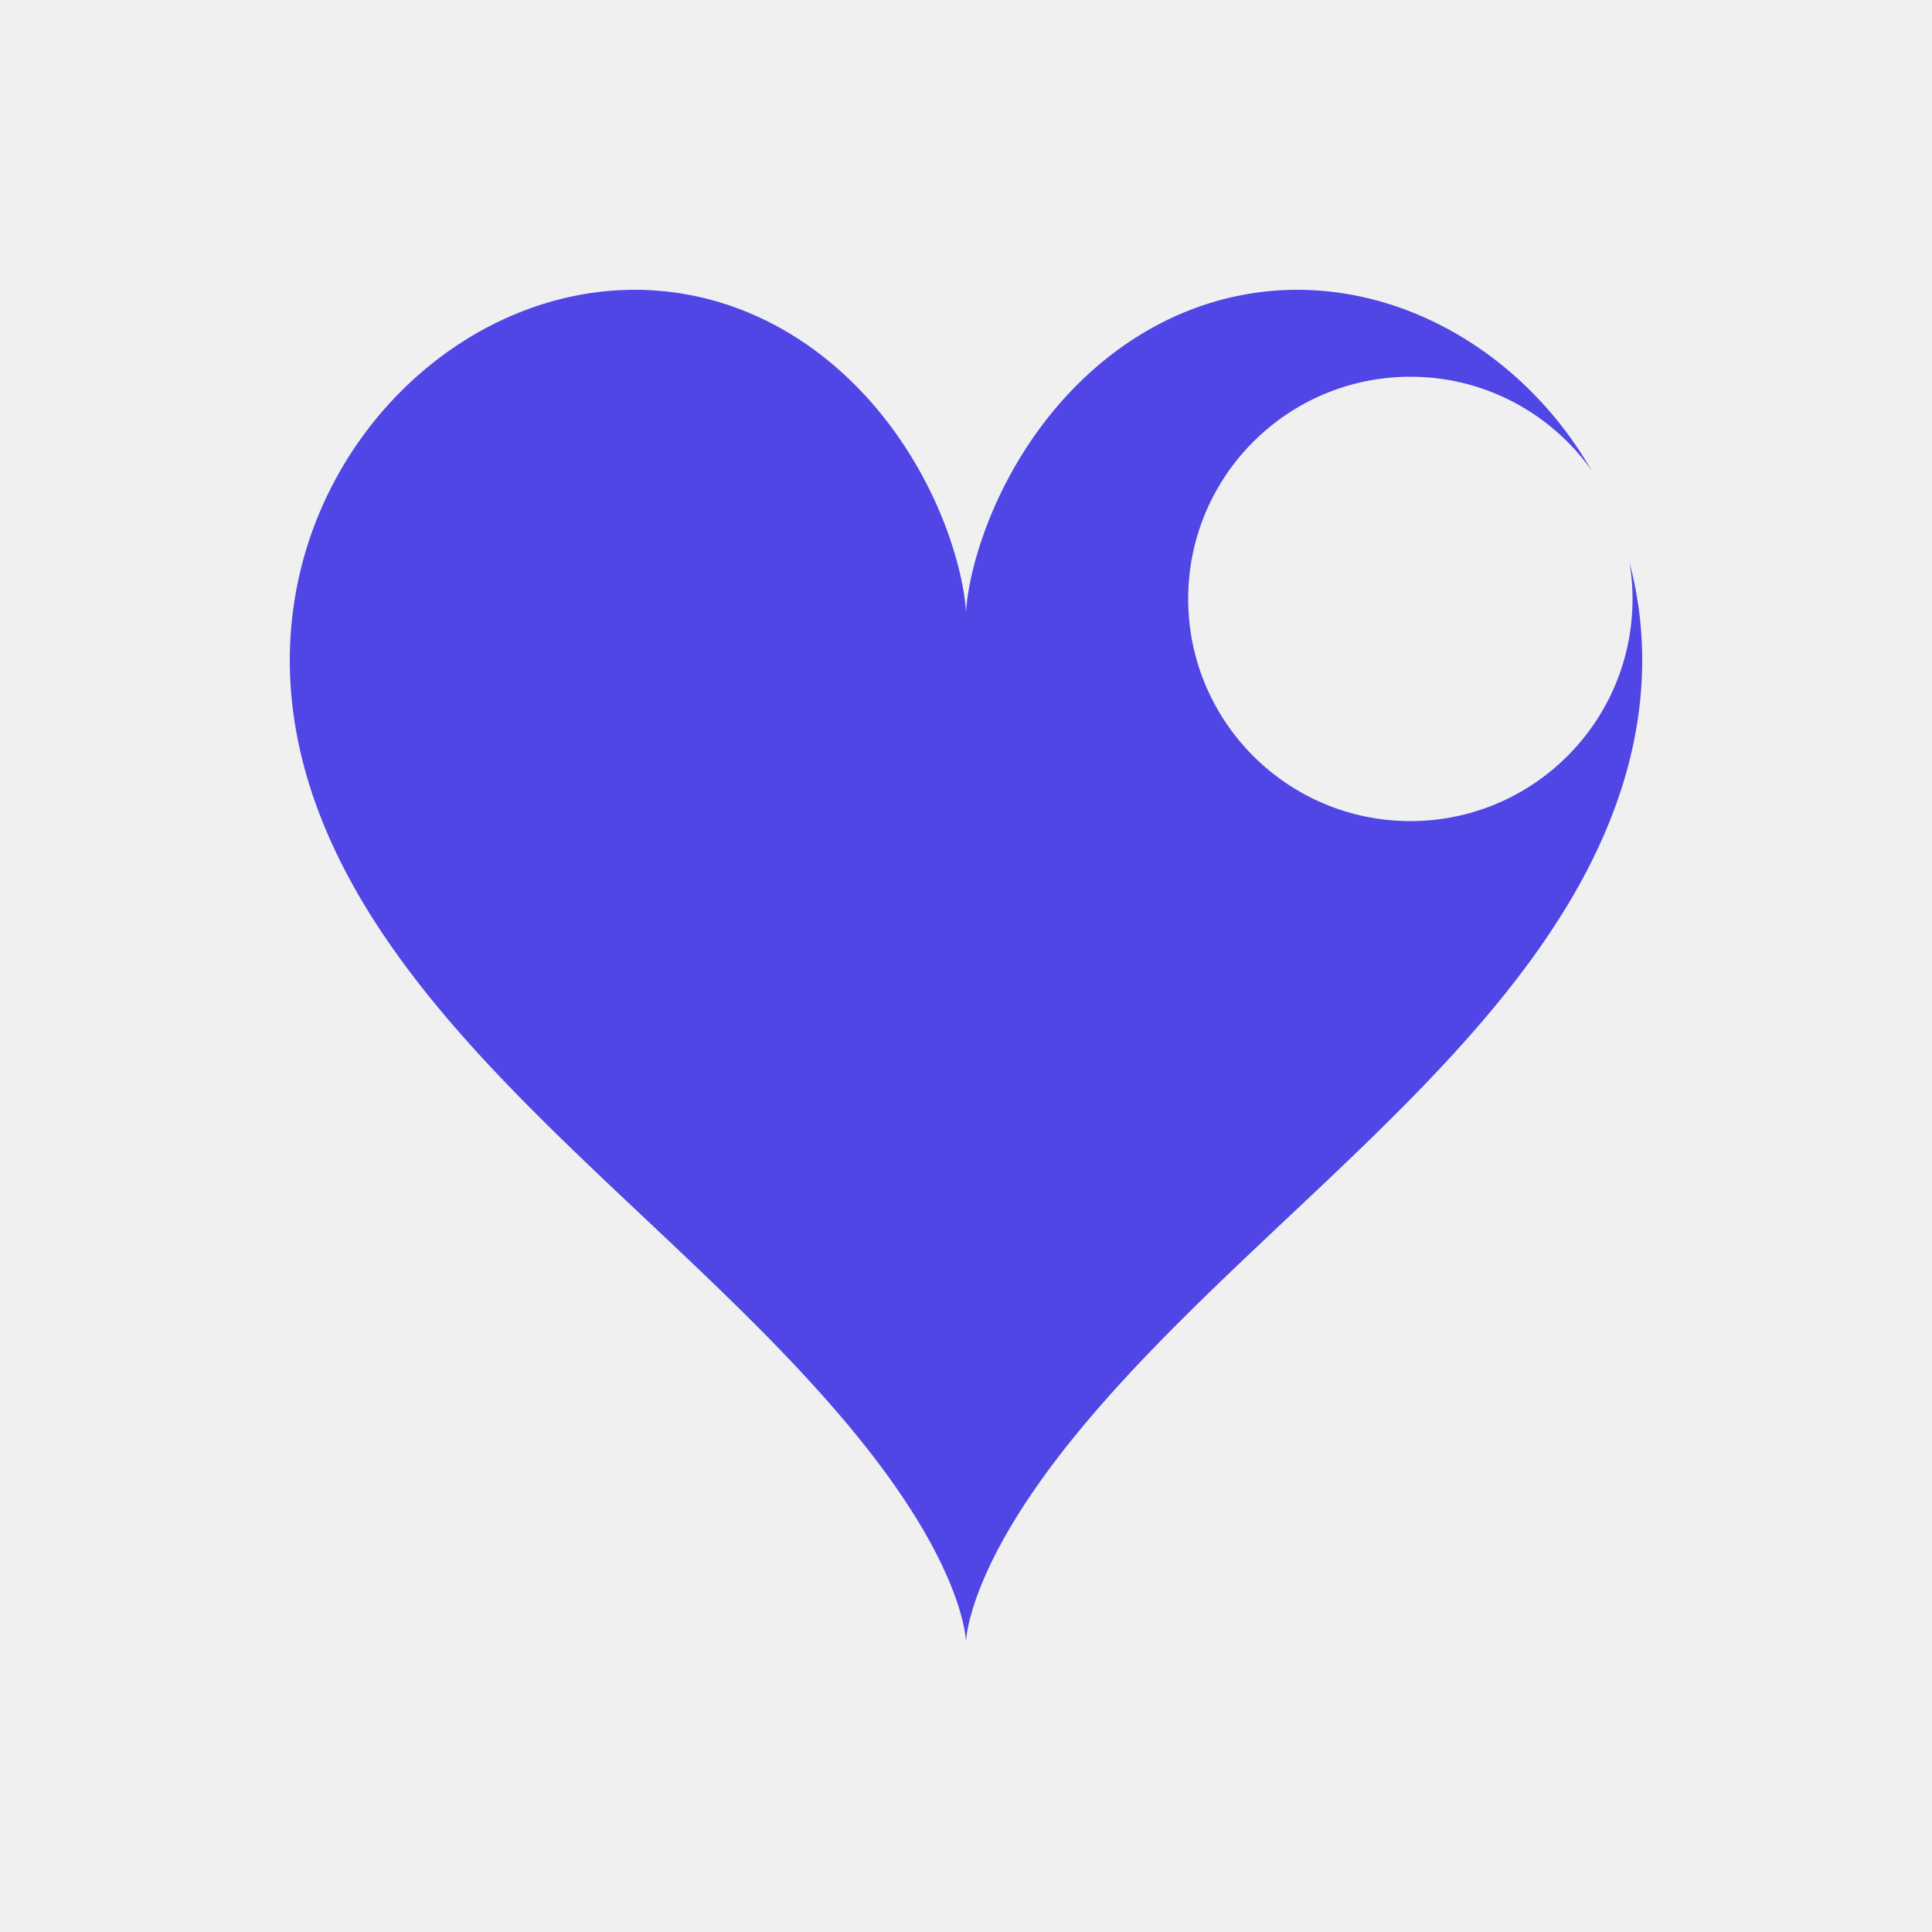
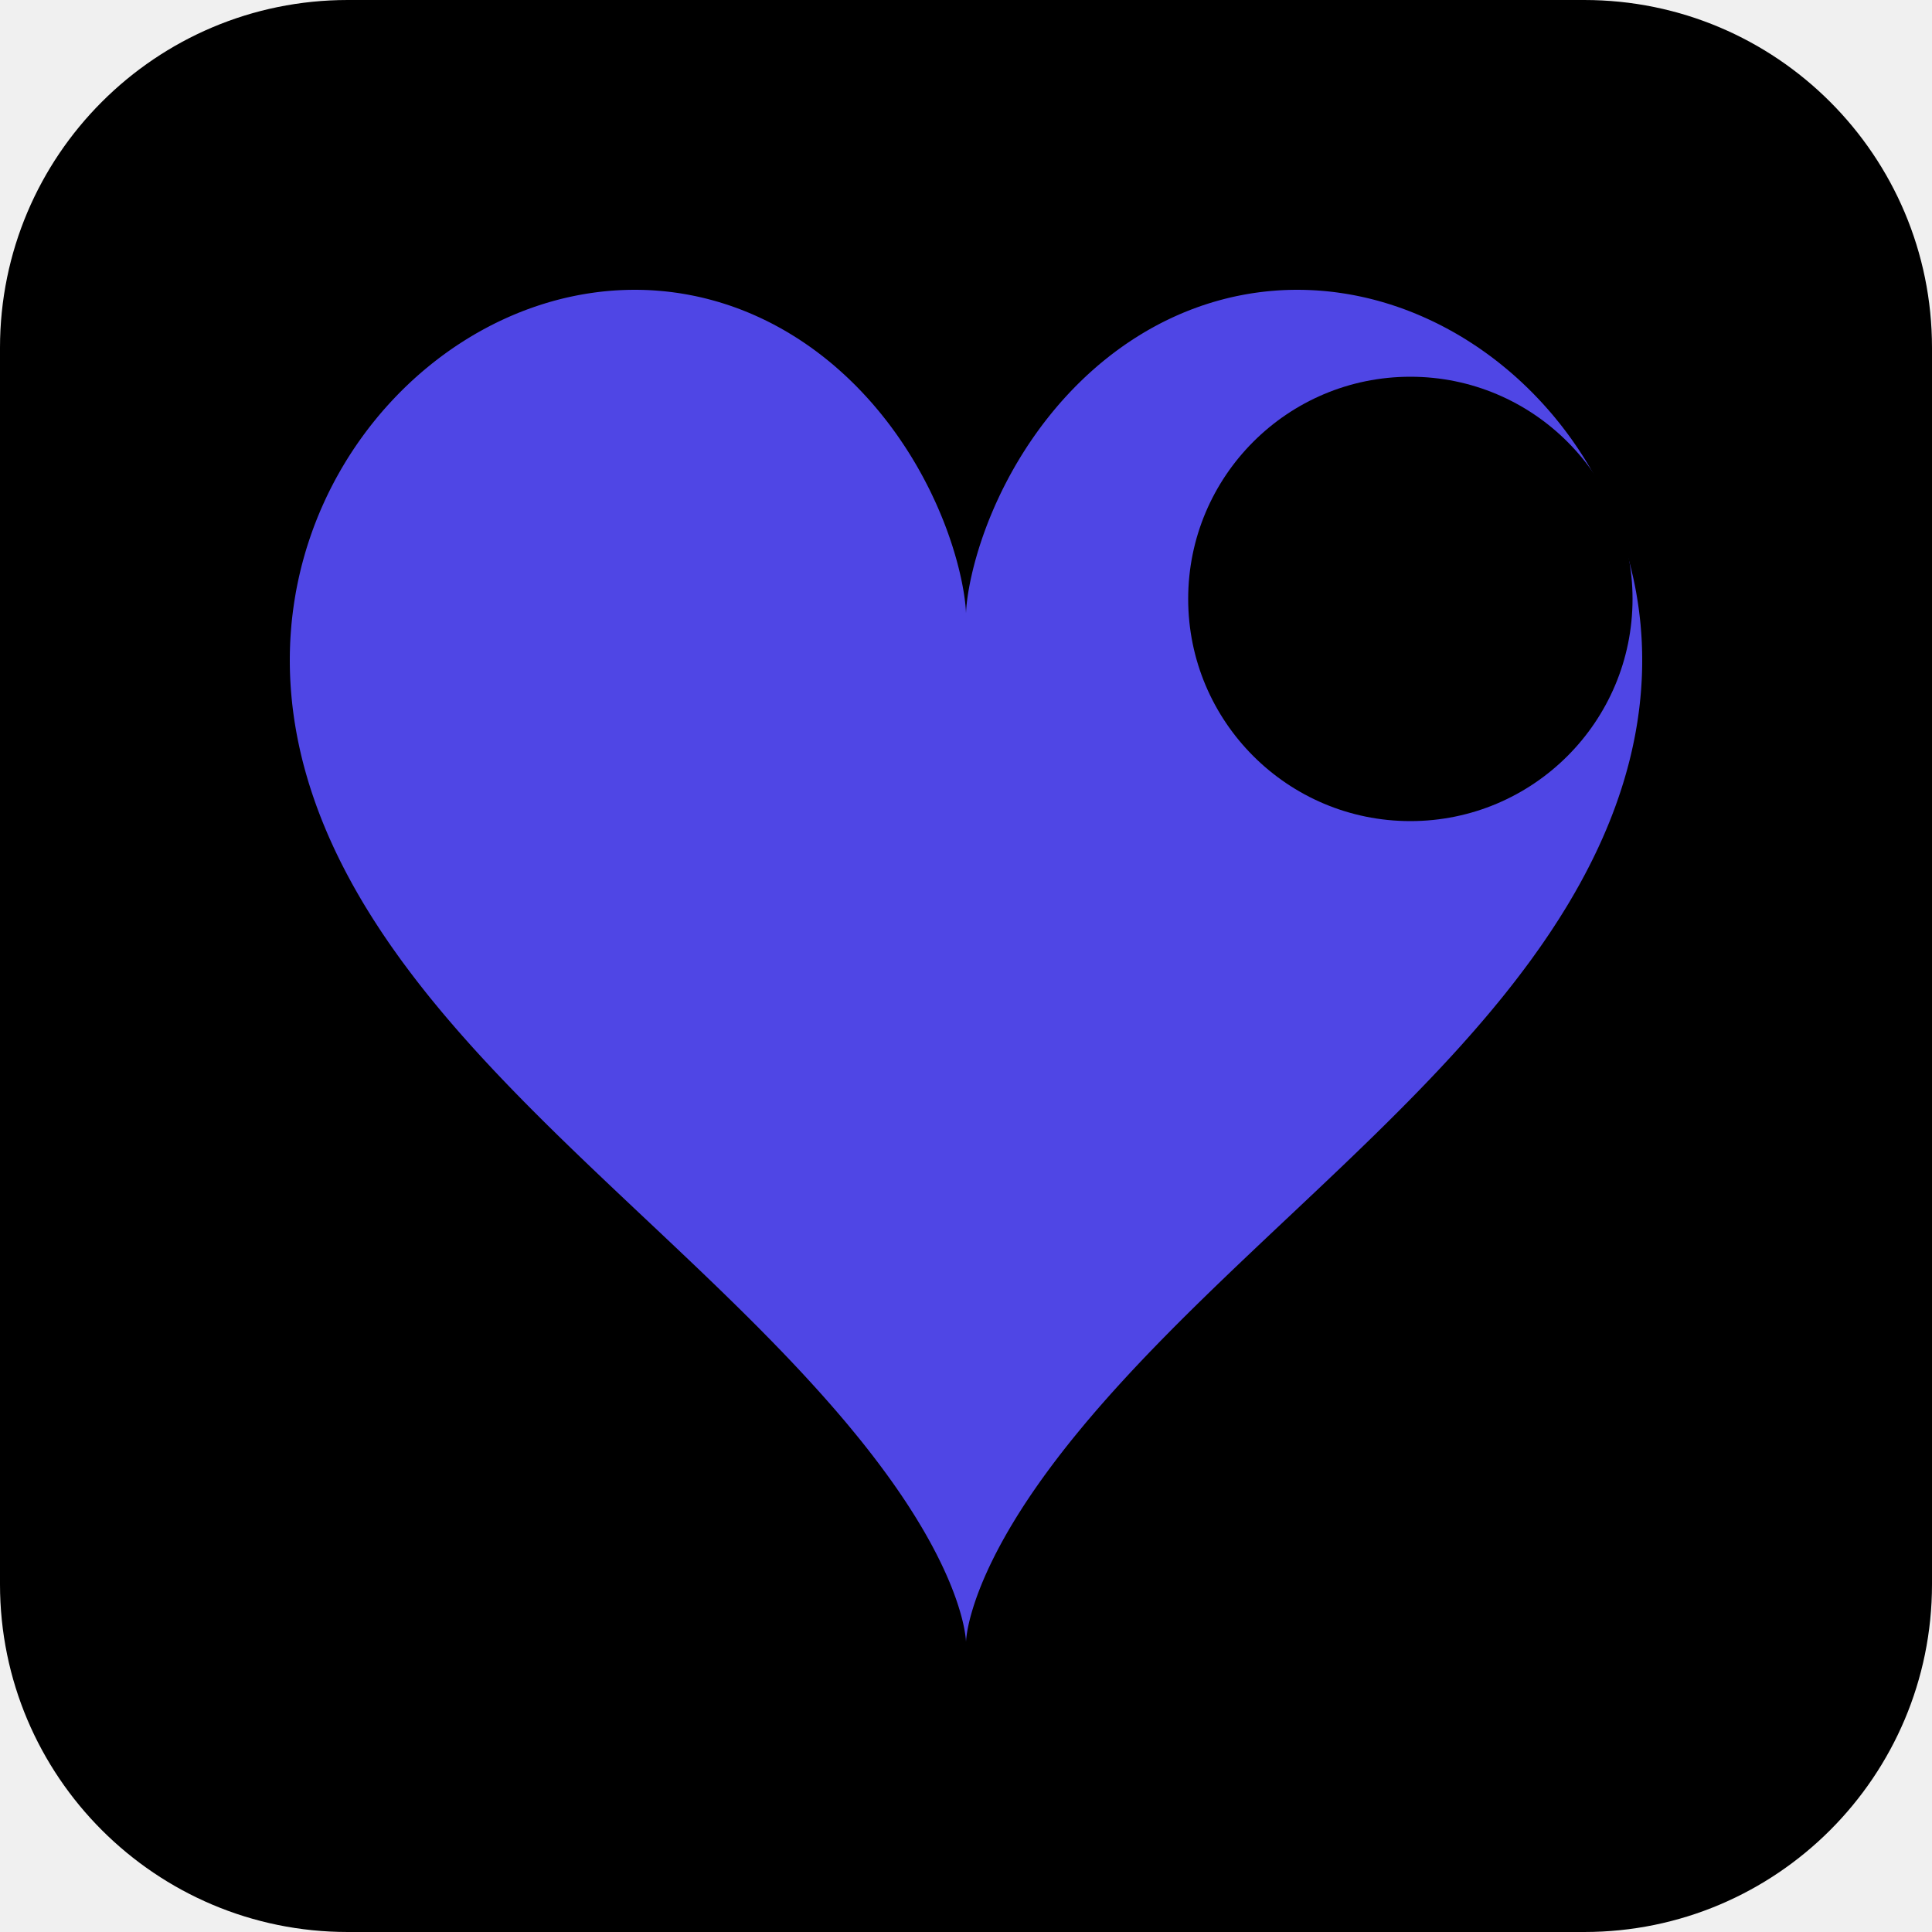
- <svg xmlns="http://www.w3.org/2000/svg" viewBox="0 0 100 100" aria-hidden="true">
+ <svg xmlns="http://www.w3.org/2000/svg" viewBox="0 0 100 100">
+   <rect x="0" y="0" width="100" height="100" rx="18" ry="18" fill="#000" />
  <defs>
    <mask id="heartMask">
      <rect width="100" height="100" fill="black" />
      <path d="M50.000,31.756 L50.000,31.754 L50.000,31.750 L50.000,31.743 L50.000,31.734 L50.001,31.722 L50.001,31.707 L50.002,31.689 L50.003,31.669 L50.004,31.645 L50.005,31.620 L50.007,31.591 L50.009,31.560 L50.011,31.526 L50.014,31.490 L50.017,31.451 L50.021,31.409 L50.025,31.365 L50.029,31.318 L50.034,31.269 L50.040,31.217 L50.046,31.162 L50.053,31.105 L50.061,31.045 L50.069,30.983 L50.078,30.918 L50.088,30.851 L50.098,30.782 L50.109,30.710 L50.121,30.636 L50.134,30.559 L50.148,30.480 L50.163,30.399 L50.178,30.315 L50.195,30.229 L50.212,30.141 L50.231,30.051 L50.250,29.958 L50.271,29.864 L50.293,29.767 L50.315,29.668 L50.339,29.568 L50.364,29.465 L50.390,29.360 L50.418,29.253 L50.446,29.145 L50.476,29.034 L50.507,28.922 L50.540,28.807 L50.573,28.691 L50.608,28.574 L50.645,28.454 L50.682,28.333 L50.721,28.211 L50.762,28.086 L50.804,27.961 L50.847,27.833 L50.892,27.705 L50.938,27.574 L50.986,27.443 L51.035,27.310 L51.086,27.176 L51.138,27.041 L51.192,26.904 L51.248,26.766 L51.305,26.628 L51.364,26.488 L51.424,26.347 L51.486,26.205 L51.549,26.062 L51.615,25.919 L51.682,25.774 L51.750,25.629 L51.820,25.483 L51.892,25.336 L51.966,25.189 L52.042,25.041 L52.119,24.892 L52.198,24.743 L52.278,24.594 L52.361,24.444 L52.445,24.294 L52.531,24.143 L52.618,23.993 L52.708,23.842 L52.799,23.690 L52.892,23.539 L52.987,23.388 L53.084,23.236 L53.182,23.085 L53.283,22.934 L53.385,22.783 L53.489,22.632 L53.594,22.481 L53.702,22.331 L53.811,22.181 L53.922,22.031 L54.035,21.882 L54.150,21.733 L54.267,21.585 L54.385,21.437 L54.505,21.290 L54.627,21.144 L54.751,20.998 L54.876,20.853 L55.004,20.709 L55.133,20.566 L55.264,20.424 L55.396,20.282 L55.531,20.142 L55.667,20.002 L55.805,19.864 L55.945,19.727 L56.086,19.591 L56.229,19.456 L56.374,19.323 L56.520,19.191 L56.669,19.060 L56.818,18.930 L56.970,18.802 L57.123,18.676 L57.278,18.551 L57.434,18.427 L57.592,18.306 L57.752,18.185 L57.913,18.067 L58.076,17.950 L58.240,17.835 L58.406,17.722 L58.573,17.611 L58.742,17.501 L58.912,17.394 L59.084,17.288 L59.257,17.184 L59.431,17.083 L59.607,16.983 L59.785,16.886 L59.963,16.790 L60.143,16.697 L60.325,16.606 L60.507,16.518 L60.691,16.431 L60.876,16.347 L61.062,16.265 L61.250,16.185 L61.439,16.108 L61.628,16.033 L61.819,15.961 L62.011,15.891 L62.205,15.823 L62.399,15.758 L62.594,15.696 L62.790,15.636 L62.987,15.579 L63.185,15.524 L63.384,15.472 L63.584,15.422 L63.785,15.375 L63.986,15.331 L64.189,15.290 L64.392,15.251 L64.595,15.215 L64.800,15.181 L65.005,15.151 L65.211,15.123 L65.417,15.098 L65.624,15.076 L65.832,15.057 L66.040,15.040 L66.248,15.026 L66.457,15.015 L66.667,15.007 L66.877,15.002 L67.087,15.000 L67.297,15.001 L67.508,15.004 L67.719,15.011 L67.930,15.020 L68.141,15.032 L68.353,15.047 L68.565,15.065 L68.776,15.086 L68.988,15.110 L69.200,15.137 L69.412,15.167 L69.623,15.199 L69.835,15.235 L70.046,15.273 L70.258,15.315 L70.469,15.359 L70.680,15.406 L70.890,15.456 L71.101,15.509 L71.311,15.565 L71.520,15.624 L71.729,15.686 L71.938,15.750 L72.146,15.818 L72.354,15.888 L72.561,15.961 L72.768,16.037 L72.974,16.116 L73.179,16.197 L73.383,16.282 L73.587,16.369 L73.790,16.459 L73.992,16.552 L74.194,16.647 L74.394,16.745 L74.594,16.846 L74.792,16.950 L74.990,17.056 L75.187,17.165 L75.382,17.276 L75.577,17.391 L75.770,17.507 L75.962,17.627 L76.153,17.749 L76.343,17.873 L76.532,18.000 L76.719,18.130 L76.905,18.262 L77.089,18.396 L77.272,18.533 L77.454,18.673 L77.634,18.814 L77.813,18.959 L77.990,19.105 L78.166,19.254 L78.340,19.405 L78.512,19.558 L78.683,19.714 L78.852,19.872 L79.019,20.032 L79.184,20.194 L79.348,20.358 L79.510,20.525 L79.670,20.693 L79.828,20.864 L79.985,21.037 L80.139,21.211 L80.292,21.388 L80.442,21.566 L80.590,21.747 L80.737,21.929 L80.881,22.113 L81.023,22.299 L81.163,22.487 L81.301,22.677 L81.437,22.868 L81.570,23.061 L81.702,23.256 L81.831,23.453 L81.958,23.651 L82.082,23.850 L82.204,24.052 L82.324,24.254 L82.441,24.459 L82.556,24.664 L82.669,24.871 L82.779,25.080 L82.887,25.290 L82.992,25.501 L83.095,25.714 L83.195,25.928 L83.292,26.143 L83.388,26.359 L83.480,26.577 L83.570,26.795 L83.657,27.015 L83.742,27.236 L83.824,27.458 L83.903,27.681 L83.980,27.906 L84.054,28.131 L84.126,28.357 L84.194,28.584 L84.260,28.812 L84.323,29.040 L84.384,29.270 L84.441,29.500 L84.496,29.732 L84.548,29.963 L84.597,30.196 L84.644,30.429 L84.688,30.663 L84.728,30.898 L84.766,31.133 L84.801,31.369 L84.834,31.606 L84.863,31.843 L84.890,32.080 L84.914,32.318 L84.934,32.557 L84.952,32.795 L84.968,33.035 L84.980,33.274 L84.989,33.514 L84.996,33.755 L84.999,33.995 L85.000,34.236 L84.998,34.477 L84.993,34.719 L84.985,34.960 L84.974,35.202 L84.960,35.444 L84.944,35.686 L84.924,35.928 L84.902,36.171 L84.877,36.413 L84.849,36.656 L84.818,36.898 L84.784,37.141 L84.748,37.383 L84.708,37.626 L84.666,37.869 L84.621,38.111 L84.573,38.353 L84.522,38.596 L84.469,38.838 L84.413,39.080 L84.354,39.322 L84.292,39.564 L84.227,39.806 L84.160,40.047 L84.090,40.288 L84.018,40.529 L83.942,40.770 L83.864,41.011 L83.783,41.251 L83.700,41.491 L83.614,41.731 L83.525,41.971 L83.434,42.210 L83.340,42.449 L83.244,42.687 L83.145,42.925 L83.044,43.163 L82.940,43.401 L82.833,43.638 L82.724,43.875 L82.613,44.111 L82.499,44.347 L82.383,44.583 L82.264,44.818 L82.143,45.053 L82.020,45.287 L81.894,45.521 L81.767,45.755 L81.636,45.988 L81.504,46.221 L81.369,46.453 L81.233,46.685 L81.094,46.916 L80.952,47.147 L80.809,47.377 L80.664,47.607 L80.516,47.836 L80.367,48.065 L80.216,48.294 L80.062,48.521 L79.907,48.749 L79.750,48.976 L79.590,49.202 L79.429,49.428 L79.267,49.654 L79.102,49.879 L78.935,50.103 L78.767,50.327 L78.597,50.551 L78.426,50.774 L78.253,50.996 L78.078,51.218 L77.902,51.440 L77.724,51.661 L77.544,51.881 L77.363,52.101 L77.181,52.321 L76.997,52.540 L76.812,52.758 L76.625,52.976 L76.437,53.194 L76.248,53.411 L76.058,53.627 L75.866,53.843 L75.674,54.059 L75.480,54.274 L75.285,54.489 L75.089,54.703 L74.891,54.917 L74.693,55.130 L74.494,55.343 L74.294,55.555 L74.093,55.767 L73.891,55.978 L73.689,56.189 L73.485,56.400 L73.281,56.610 L73.076,56.819 L72.871,57.029 L72.664,57.237 L72.458,57.446 L72.250,57.654 L72.042,57.861 L71.834,58.068 L71.625,58.275 L71.415,58.481 L71.206,58.687 L70.996,58.892 L70.785,59.097 L70.574,59.302 L70.363,59.506 L70.152,59.710 L69.941,59.913 L69.729,60.116 L69.518,60.319 L69.306,60.521 L69.094,60.723 L68.882,60.924 L68.670,61.126 L68.459,61.326 L68.247,61.527 L68.036,61.727 L67.824,61.926 L67.613,62.126 L67.402,62.324 L67.192,62.523 L66.982,62.721 L66.772,62.919 L66.562,63.116 L66.353,63.313 L66.144,63.510 L65.936,63.706 L65.728,63.902 L65.521,64.098 L65.314,64.293 L65.108,64.488 L64.902,64.683 L64.698,64.877 L64.493,65.071 L64.290,65.264 L64.087,65.457 L63.885,65.650 L63.684,65.842 L63.484,66.034 L63.285,66.226 L63.086,66.417 L62.888,66.608 L62.692,66.798 L62.496,66.988 L62.302,67.178 L62.108,67.367 L61.915,67.556 L61.724,67.744 L61.533,67.932 L61.344,68.120 L61.156,68.307 L60.969,68.494 L60.783,68.680 L60.599,68.866 L60.416,69.052 L60.234,69.237 L60.053,69.421 L59.874,69.606 L59.696,69.789 L59.519,69.972 L59.344,70.155 L59.170,70.337 L58.998,70.519 L58.827,70.700 L58.657,70.881 L58.489,71.061 L58.323,71.241 L58.158,71.420 L57.994,71.599 L57.832,71.777 L57.672,71.954 L57.513,72.131 L57.356,72.307 L57.200,72.483 L57.046,72.658 L56.894,72.832 L56.743,73.006 L56.594,73.179 L56.447,73.352 L56.301,73.523 L56.157,73.694 L56.015,73.865 L55.875,74.035 L55.736,74.204 L55.599,74.372 L55.463,74.539 L55.330,74.706 L55.198,74.872 L55.068,75.037 L54.940,75.202 L54.813,75.365 L54.689,75.528 L54.566,75.690 L54.445,75.851 L54.326,76.011 L54.208,76.171 L54.092,76.329 L53.979,76.486 L53.866,76.643 L53.756,76.799 L53.648,76.953 L53.541,77.107 L53.436,77.260 L53.333,77.411 L53.232,77.562 L53.133,77.711 L53.035,77.860 L52.939,78.007 L52.846,78.154 L52.753,78.299 L52.663,78.443 L52.574,78.586 L52.488,78.728 L52.403,78.869 L52.319,79.008 L52.238,79.146 L52.158,79.283 L52.080,79.419 L52.004,79.554 L51.929,79.687 L51.856,79.819 L51.785,79.950 L51.716,80.079 L51.648,80.207 L51.582,80.334 L51.517,80.459 L51.455,80.583 L51.394,80.706 L51.334,80.827 L51.276,80.946 L51.220,81.065 L51.165,81.181 L51.112,81.297 L51.061,81.410 L51.010,81.523 L50.962,81.633 L50.915,81.742 L50.869,81.850 L50.825,81.956 L50.783,82.061 L50.741,82.163 L50.702,82.265 L50.663,82.364 L50.626,82.462 L50.591,82.558 L50.556,82.653 L50.523,82.746 L50.492,82.837 L50.461,82.927 L50.432,83.014 L50.404,83.100 L50.377,83.185 L50.352,83.267 L50.327,83.348 L50.304,83.427 L50.282,83.504 L50.261,83.579 L50.240,83.653 L50.221,83.724 L50.203,83.794 L50.186,83.862 L50.170,83.928 L50.155,83.992 L50.141,84.054 L50.128,84.114 L50.115,84.173 L50.104,84.229 L50.093,84.284 L50.083,84.336 L50.073,84.387 L50.065,84.436 L50.057,84.482 L50.050,84.527 L50.043,84.570 L50.037,84.611 L50.032,84.649 L50.027,84.686 L50.023,84.721 L50.019,84.754 L50.015,84.784 L50.012,84.813 L50.010,84.840 L50.008,84.864 L50.006,84.887 L50.004,84.907 L50.003,84.926 L50.002,84.942 L50.001,84.957 L50.001,84.969 L50.000,84.979 L50.000,84.988 L50.000,84.994 L50.000,84.998 L50.000,85.000 L50.000,85.000 L50.000,84.998 L50.000,84.994 L50.000,84.988 L50.000,84.979 L49.999,84.969 L49.999,84.957 L49.998,84.942 L49.997,84.926 L49.996,84.907 L49.994,84.887 L49.992,84.864 L49.990,84.840 L49.988,84.813 L49.985,84.784 L49.981,84.754 L49.977,84.721 L49.973,84.686 L49.968,84.649 L49.963,84.611 L49.957,84.570 L49.950,84.527 L49.943,84.482 L49.935,84.436 L49.927,84.387 L49.917,84.336 L49.907,84.284 L49.896,84.229 L49.885,84.173 L49.872,84.114 L49.859,84.054 L49.845,83.992 L49.830,83.928 L49.814,83.862 L49.797,83.794 L49.779,83.724 L49.760,83.653 L49.739,83.579 L49.718,83.504 L49.696,83.427 L49.673,83.348 L49.648,83.267 L49.623,83.185 L49.596,83.100 L49.568,83.014 L49.539,82.927 L49.508,82.837 L49.477,82.746 L49.444,82.653 L49.409,82.558 L49.374,82.462 L49.337,82.364 L49.298,82.265 L49.259,82.163 L49.217,82.061 L49.175,81.956 L49.131,81.850 L49.085,81.742 L49.038,81.633 L48.990,81.523 L48.939,81.410 L48.888,81.297 L48.835,81.181 L48.780,81.065 L48.724,80.946 L48.666,80.827 L48.606,80.706 L48.545,80.583 L48.483,80.459 L48.418,80.334 L48.352,80.207 L48.284,80.079 L48.215,79.950 L48.144,79.819 L48.071,79.687 L47.996,79.554 L47.920,79.419 L47.842,79.283 L47.762,79.146 L47.681,79.008 L47.597,78.869 L47.512,78.728 L47.426,78.586 L47.337,78.443 L47.247,78.299 L47.154,78.154 L47.061,78.007 L46.965,77.860 L46.867,77.711 L46.768,77.562 L46.667,77.411 L46.564,77.260 L46.459,77.107 L46.352,76.953 L46.244,76.799 L46.134,76.643 L46.021,76.486 L45.908,76.329 L45.792,76.171 L45.674,76.011 L45.555,75.851 L45.434,75.690 L45.311,75.528 L45.187,75.365 L45.060,75.202 L44.932,75.037 L44.802,74.872 L44.670,74.706 L44.537,74.539 L44.401,74.372 L44.264,74.204 L44.125,74.035 L43.985,73.865 L43.843,73.694 L43.699,73.523 L43.553,73.352 L43.406,73.179 L43.257,73.006 L43.106,72.832 L42.954,72.658 L42.800,72.483 L42.644,72.307 L42.487,72.131 L42.328,71.954 L42.168,71.777 L42.006,71.599 L41.842,71.420 L41.677,71.241 L41.511,71.061 L41.343,70.881 L41.173,70.700 L41.002,70.519 L40.830,70.337 L40.656,70.155 L40.481,69.972 L40.304,69.789 L40.126,69.606 L39.947,69.421 L39.766,69.237 L39.584,69.052 L39.401,68.866 L39.217,68.680 L39.031,68.494 L38.844,68.307 L38.656,68.120 L38.467,67.932 L38.276,67.744 L38.085,67.556 L37.892,67.367 L37.698,67.178 L37.504,66.988 L37.308,66.798 L37.112,66.608 L36.914,66.417 L36.715,66.226 L36.516,66.034 L36.316,65.842 L36.115,65.650 L35.913,65.457 L35.710,65.264 L35.507,65.071 L35.302,64.877 L35.098,64.683 L34.892,64.488 L34.686,64.293 L34.479,64.098 L34.272,63.902 L34.064,63.706 L33.856,63.510 L33.647,63.313 L33.438,63.116 L33.228,62.919 L33.018,62.721 L32.808,62.523 L32.598,62.324 L32.387,62.126 L32.176,61.926 L31.964,61.727 L31.753,61.527 L31.541,61.326 L31.330,61.126 L31.118,60.924 L30.906,60.723 L30.694,60.521 L30.482,60.319 L30.271,60.116 L30.059,59.913 L29.848,59.710 L29.637,59.506 L29.426,59.302 L29.215,59.097 L29.004,58.892 L28.794,58.687 L28.585,58.481 L28.375,58.275 L28.166,58.068 L27.958,57.861 L27.750,57.654 L27.542,57.446 L27.336,57.237 L27.129,57.029 L26.924,56.819 L26.719,56.610 L26.515,56.400 L26.311,56.189 L26.109,55.978 L25.907,55.767 L25.706,55.555 L25.506,55.343 L25.307,55.130 L25.109,54.917 L24.911,54.703 L24.715,54.489 L24.520,54.274 L24.326,54.059 L24.134,53.843 L23.942,53.627 L23.752,53.411 L23.563,53.194 L23.375,52.976 L23.188,52.758 L23.003,52.540 L22.819,52.321 L22.637,52.101 L22.456,51.881 L22.276,51.661 L22.098,51.440 L21.922,51.218 L21.747,50.996 L21.574,50.774 L21.403,50.551 L21.233,50.327 L21.065,50.103 L20.898,49.879 L20.733,49.654 L20.571,49.428 L20.410,49.202 L20.250,48.976 L20.093,48.749 L19.938,48.521 L19.784,48.294 L19.633,48.065 L19.484,47.836 L19.336,47.607 L19.191,47.377 L19.048,47.147 L18.906,46.916 L18.767,46.685 L18.631,46.453 L18.496,46.221 L18.364,45.988 L18.233,45.755 L18.106,45.521 L17.980,45.287 L17.857,45.053 L17.736,44.818 L17.617,44.583 L17.501,44.347 L17.387,44.111 L17.276,43.875 L17.167,43.638 L17.060,43.401 L16.956,43.163 L16.855,42.925 L16.756,42.687 L16.660,42.449 L16.566,42.210 L16.475,41.971 L16.386,41.731 L16.300,41.491 L16.217,41.251 L16.136,41.011 L16.058,40.770 L15.982,40.529 L15.910,40.288 L15.840,40.047 L15.773,39.806 L15.708,39.564 L15.646,39.322 L15.587,39.080 L15.531,38.838 L15.478,38.596 L15.427,38.353 L15.379,38.111 L15.334,37.869 L15.292,37.626 L15.252,37.383 L15.216,37.141 L15.182,36.898 L15.151,36.656 L15.123,36.413 L15.098,36.171 L15.076,35.928 L15.056,35.686 L15.040,35.444 L15.026,35.202 L15.015,34.960 L15.007,34.719 L15.002,34.477 L15.000,34.236 L15.001,33.995 L15.004,33.755 L15.011,33.514 L15.020,33.274 L15.032,33.035 L15.048,32.795 L15.066,32.557 L15.086,32.318 L15.110,32.080 L15.137,31.843 L15.166,31.606 L15.199,31.369 L15.234,31.133 L15.272,30.898 L15.312,30.663 L15.356,30.429 L15.403,30.196 L15.452,29.963 L15.504,29.732 L15.559,29.500 L15.616,29.270 L15.677,29.040 L15.740,28.812 L15.806,28.584 L15.874,28.357 L15.946,28.131 L16.020,27.906 L16.097,27.681 L16.176,27.458 L16.258,27.236 L16.343,27.015 L16.430,26.795 L16.520,26.577 L16.612,26.359 L16.708,26.143 L16.805,25.928 L16.905,25.714 L17.008,25.501 L17.113,25.290 L17.221,25.080 L17.331,24.871 L17.444,24.664 L17.559,24.459 L17.676,24.254 L17.796,24.052 L17.918,23.850 L18.042,23.651 L18.169,23.453 L18.298,23.256 L18.430,23.061 L18.563,22.868 L18.699,22.677 L18.837,22.487 L18.977,22.299 L19.119,22.113 L19.263,21.929 L19.410,21.747 L19.558,21.566 L19.708,21.388 L19.861,21.211 L20.015,21.037 L20.172,20.864 L20.330,20.693 L20.490,20.525 L20.652,20.358 L20.816,20.194 L20.981,20.032 L21.148,19.872 L21.317,19.714 L21.488,19.558 L21.660,19.405 L21.834,19.254 L22.010,19.105 L22.187,18.959 L22.366,18.814 L22.546,18.673 L22.728,18.533 L22.911,18.396 L23.095,18.262 L23.281,18.130 L23.468,18.000 L23.657,17.873 L23.847,17.749 L24.038,17.627 L24.230,17.507 L24.423,17.391 L24.618,17.276 L24.813,17.165 L25.010,17.056 L25.208,16.950 L25.406,16.846 L25.606,16.745 L25.806,16.647 L26.008,16.552 L26.210,16.459 L26.413,16.369 L26.617,16.282 L26.821,16.197 L27.026,16.116 L27.232,16.037 L27.439,15.961 L27.646,15.888 L27.854,15.818 L28.062,15.750 L28.271,15.686 L28.480,15.624 L28.689,15.565 L28.899,15.509 L29.110,15.456 L29.320,15.406 L29.531,15.359 L29.742,15.315 L29.954,15.273 L30.165,15.235 L30.377,15.199 L30.588,15.167 L30.800,15.137 L31.012,15.110 L31.224,15.086 L31.435,15.065 L31.647,15.047 L31.859,15.032 L32.070,15.020 L32.281,15.011 L32.492,15.004 L32.703,15.001 L32.913,15.000 L33.123,15.002 L33.333,15.007 L33.543,15.015 L33.752,15.026 L33.960,15.040 L34.168,15.057 L34.376,15.076 L34.583,15.098 L34.789,15.123 L34.995,15.151 L35.200,15.181 L35.405,15.215 L35.608,15.251 L35.811,15.290 L36.014,15.331 L36.215,15.375 L36.416,15.422 L36.616,15.472 L36.815,15.524 L37.013,15.579 L37.210,15.636 L37.406,15.696 L37.601,15.758 L37.795,15.823 L37.989,15.891 L38.181,15.961 L38.372,16.033 L38.561,16.108 L38.750,16.185 L38.938,16.265 L39.124,16.347 L39.309,16.431 L39.493,16.518 L39.675,16.606 L39.857,16.697 L40.037,16.790 L40.215,16.886 L40.393,16.983 L40.569,17.083 L40.743,17.184 L40.916,17.288 L41.088,17.394 L41.258,17.501 L41.427,17.611 L41.594,17.722 L41.760,17.835 L41.924,17.950 L42.087,18.067 L42.248,18.185 L42.408,18.306 L42.566,18.427 L42.722,18.551 L42.877,18.676 L43.030,18.802 L43.182,18.930 L43.331,19.060 L43.480,19.191 L43.626,19.323 L43.771,19.456 L43.914,19.591 L44.055,19.727 L44.195,19.864 L44.333,20.002 L44.469,20.142 L44.604,20.282 L44.736,20.424 L44.867,20.566 L44.996,20.709 L45.124,20.853 L45.249,20.998 L45.373,21.144 L45.495,21.290 L45.615,21.437 L45.733,21.585 L45.850,21.733 L45.965,21.882 L46.078,22.031 L46.189,22.181 L46.298,22.331 L46.406,22.481 L46.511,22.632 L46.615,22.783 L46.717,22.934 L46.818,23.085 L46.916,23.236 L47.013,23.388 L47.108,23.539 L47.201,23.690 L47.292,23.842 L47.382,23.993 L47.469,24.143 L47.555,24.294 L47.639,24.444 L47.722,24.594 L47.802,24.743 L47.881,24.892 L47.958,25.041 L48.034,25.189 L48.108,25.336 L48.180,25.483 L48.250,25.629 L48.318,25.774 L48.385,25.919 L48.451,26.062 L48.514,26.205 L48.576,26.347 L48.636,26.488 L48.695,26.628 L48.752,26.766 L48.808,26.904 L48.862,27.041 L48.914,27.176 L48.965,27.310 L49.014,27.443 L49.062,27.574 L49.108,27.705 L49.153,27.833 L49.196,27.961 L49.238,28.086 L49.279,28.211 L49.318,28.333 L49.355,28.454 L49.392,28.574 L49.427,28.691 L49.460,28.807 L49.493,28.922 L49.524,29.034 L49.554,29.145 L49.582,29.253 L49.610,29.360 L49.636,29.465 L49.661,29.568 L49.685,29.668 L49.707,29.767 L49.729,29.864 L49.750,29.958 L49.769,30.051 L49.788,30.141 L49.805,30.229 L49.822,30.315 L49.837,30.399 L49.852,30.480 L49.866,30.559 L49.879,30.636 L49.891,30.710 L49.902,30.782 L49.912,30.851 L49.922,30.918 L49.931,30.983 L49.939,31.045 L49.947,31.105 L49.954,31.162 L49.960,31.217 L49.966,31.269 L49.971,31.318 L49.975,31.365 L49.979,31.409 L49.983,31.451 L49.986,31.490 L49.989,31.526 L49.991,31.560 L49.993,31.591 L49.995,31.620 L49.996,31.645 L49.997,31.669 L49.998,31.689 L49.999,31.707 L49.999,31.722 L50.000,31.734 L50.000,31.743 L50.000,31.750 L50.000,31.754 L50.000,31.756 Z" fill="white" />
      <circle cx="73.0" cy="31.0" r="11.5" fill="black" />
    </mask>
  </defs>
  <rect width="100" height="100" fill="#4F46E5" mask="url(#heartMask)" />
</svg>
